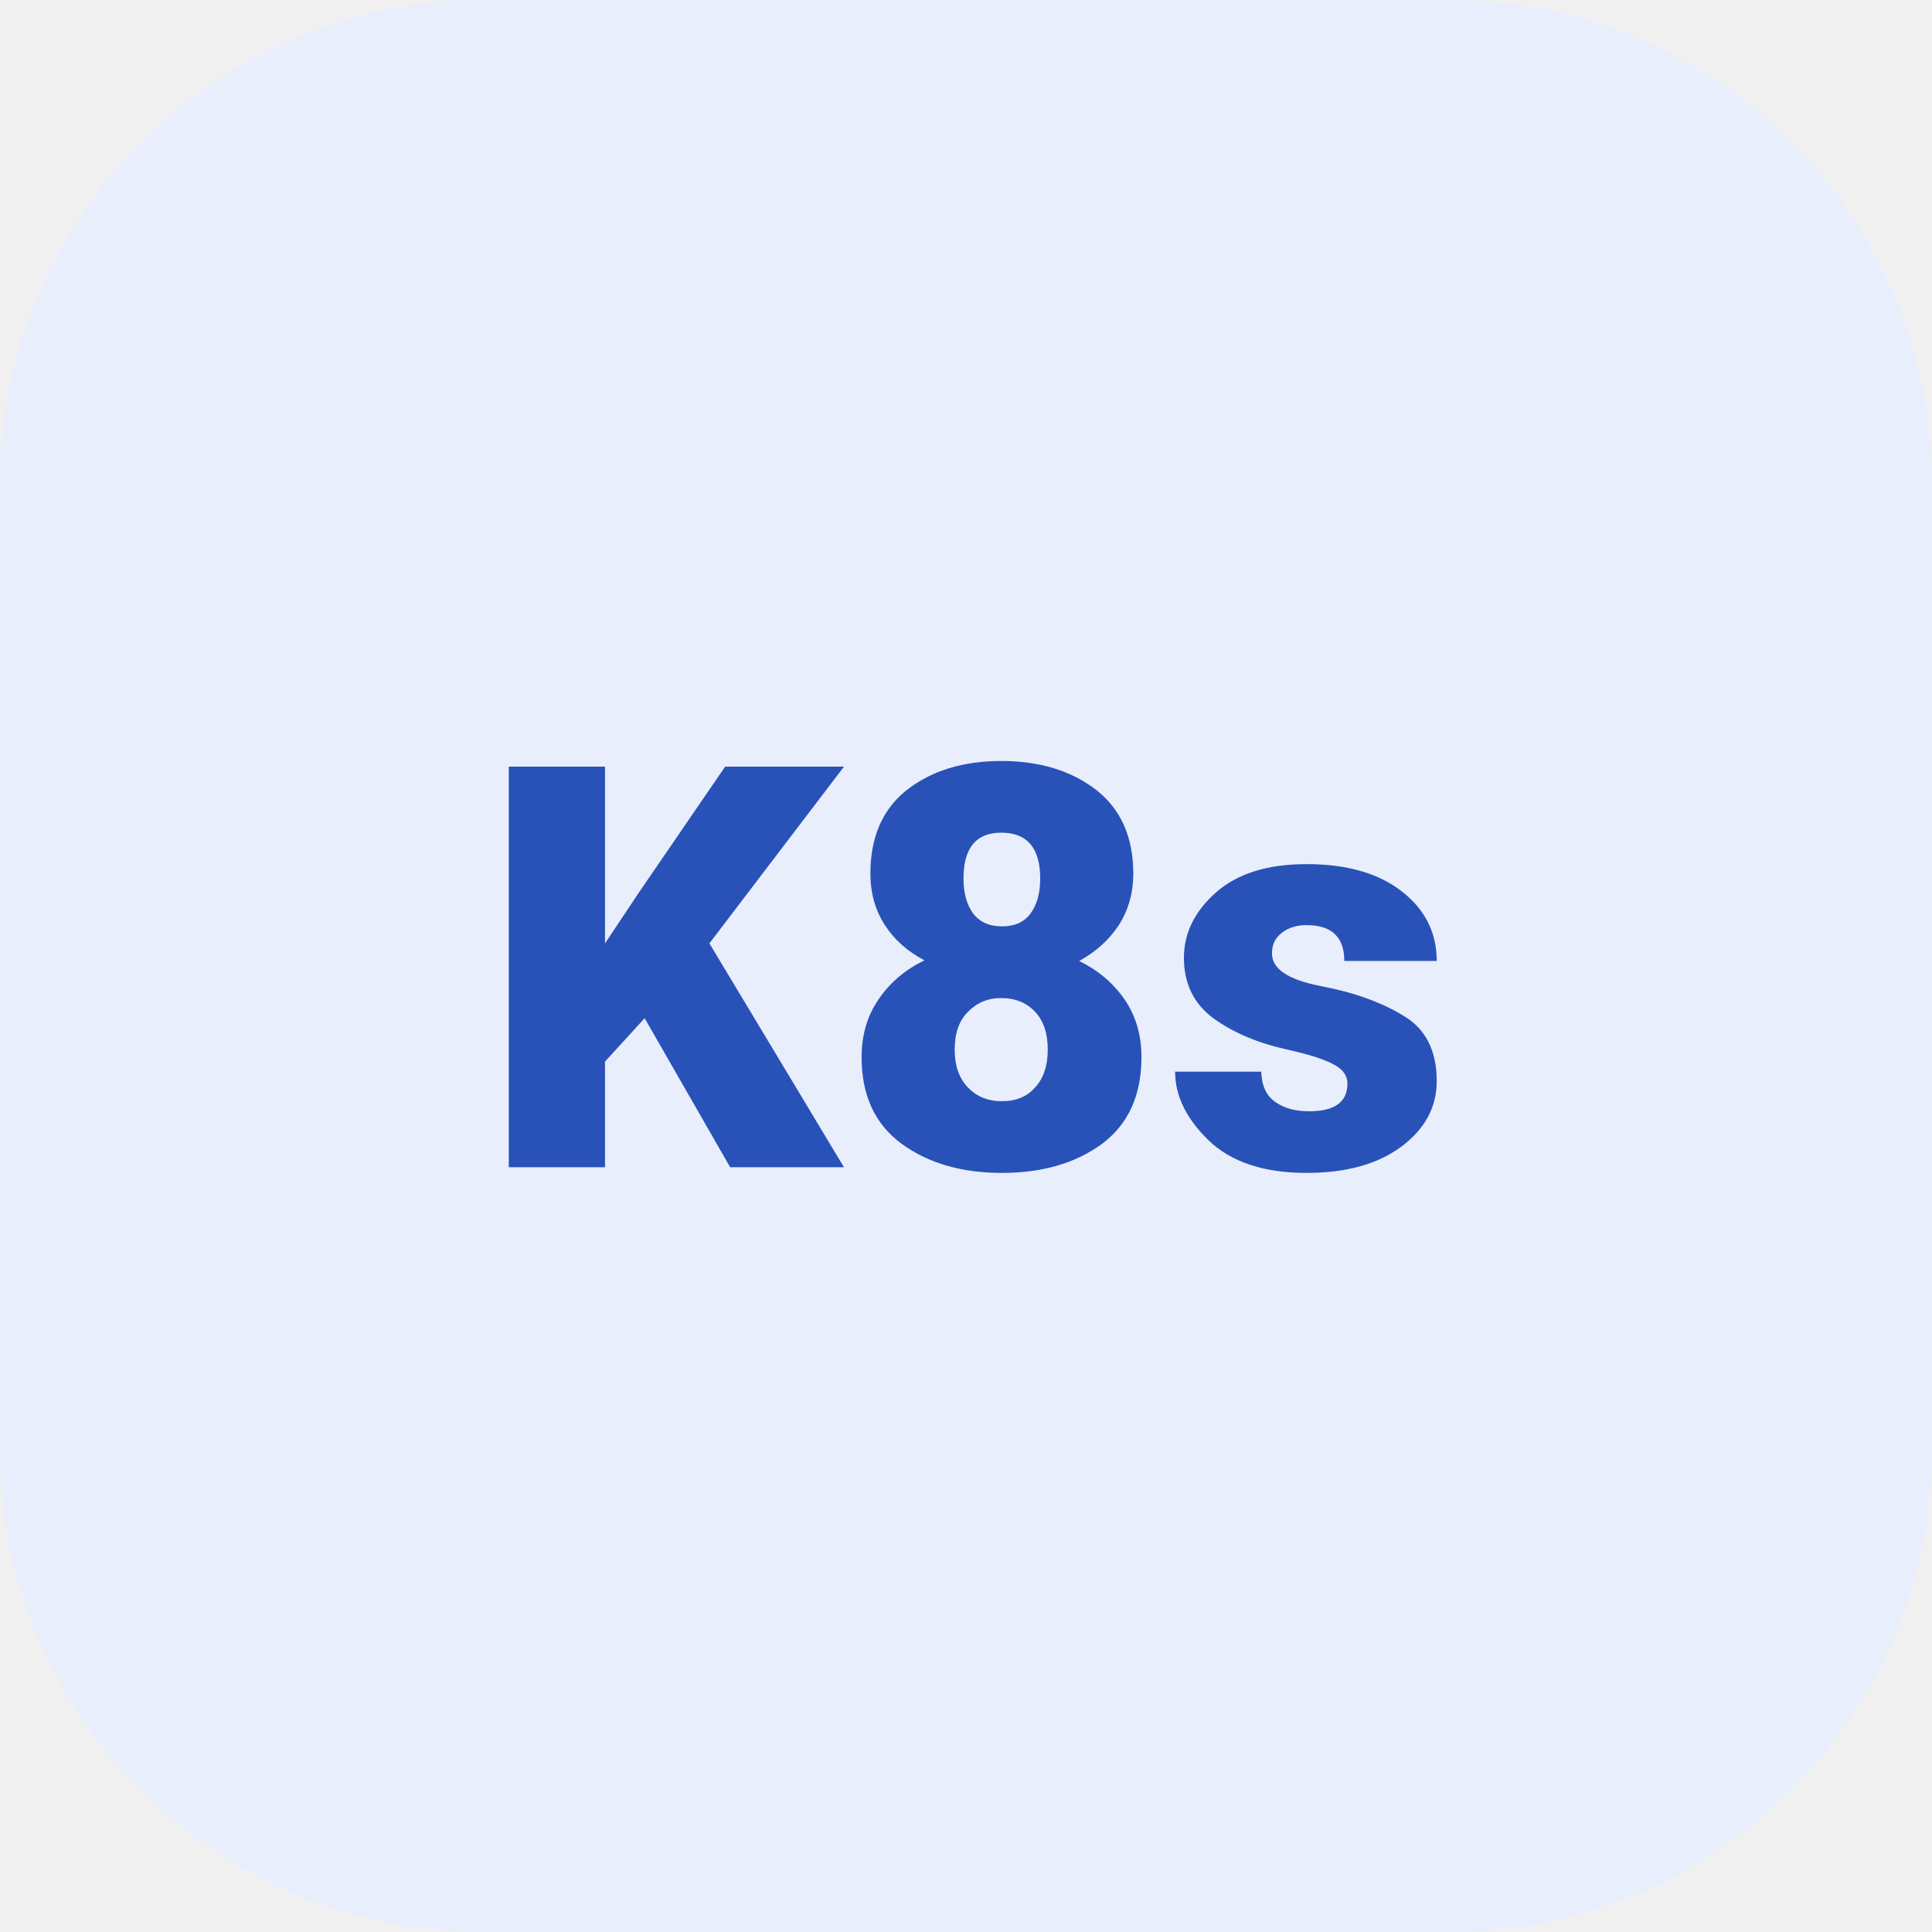
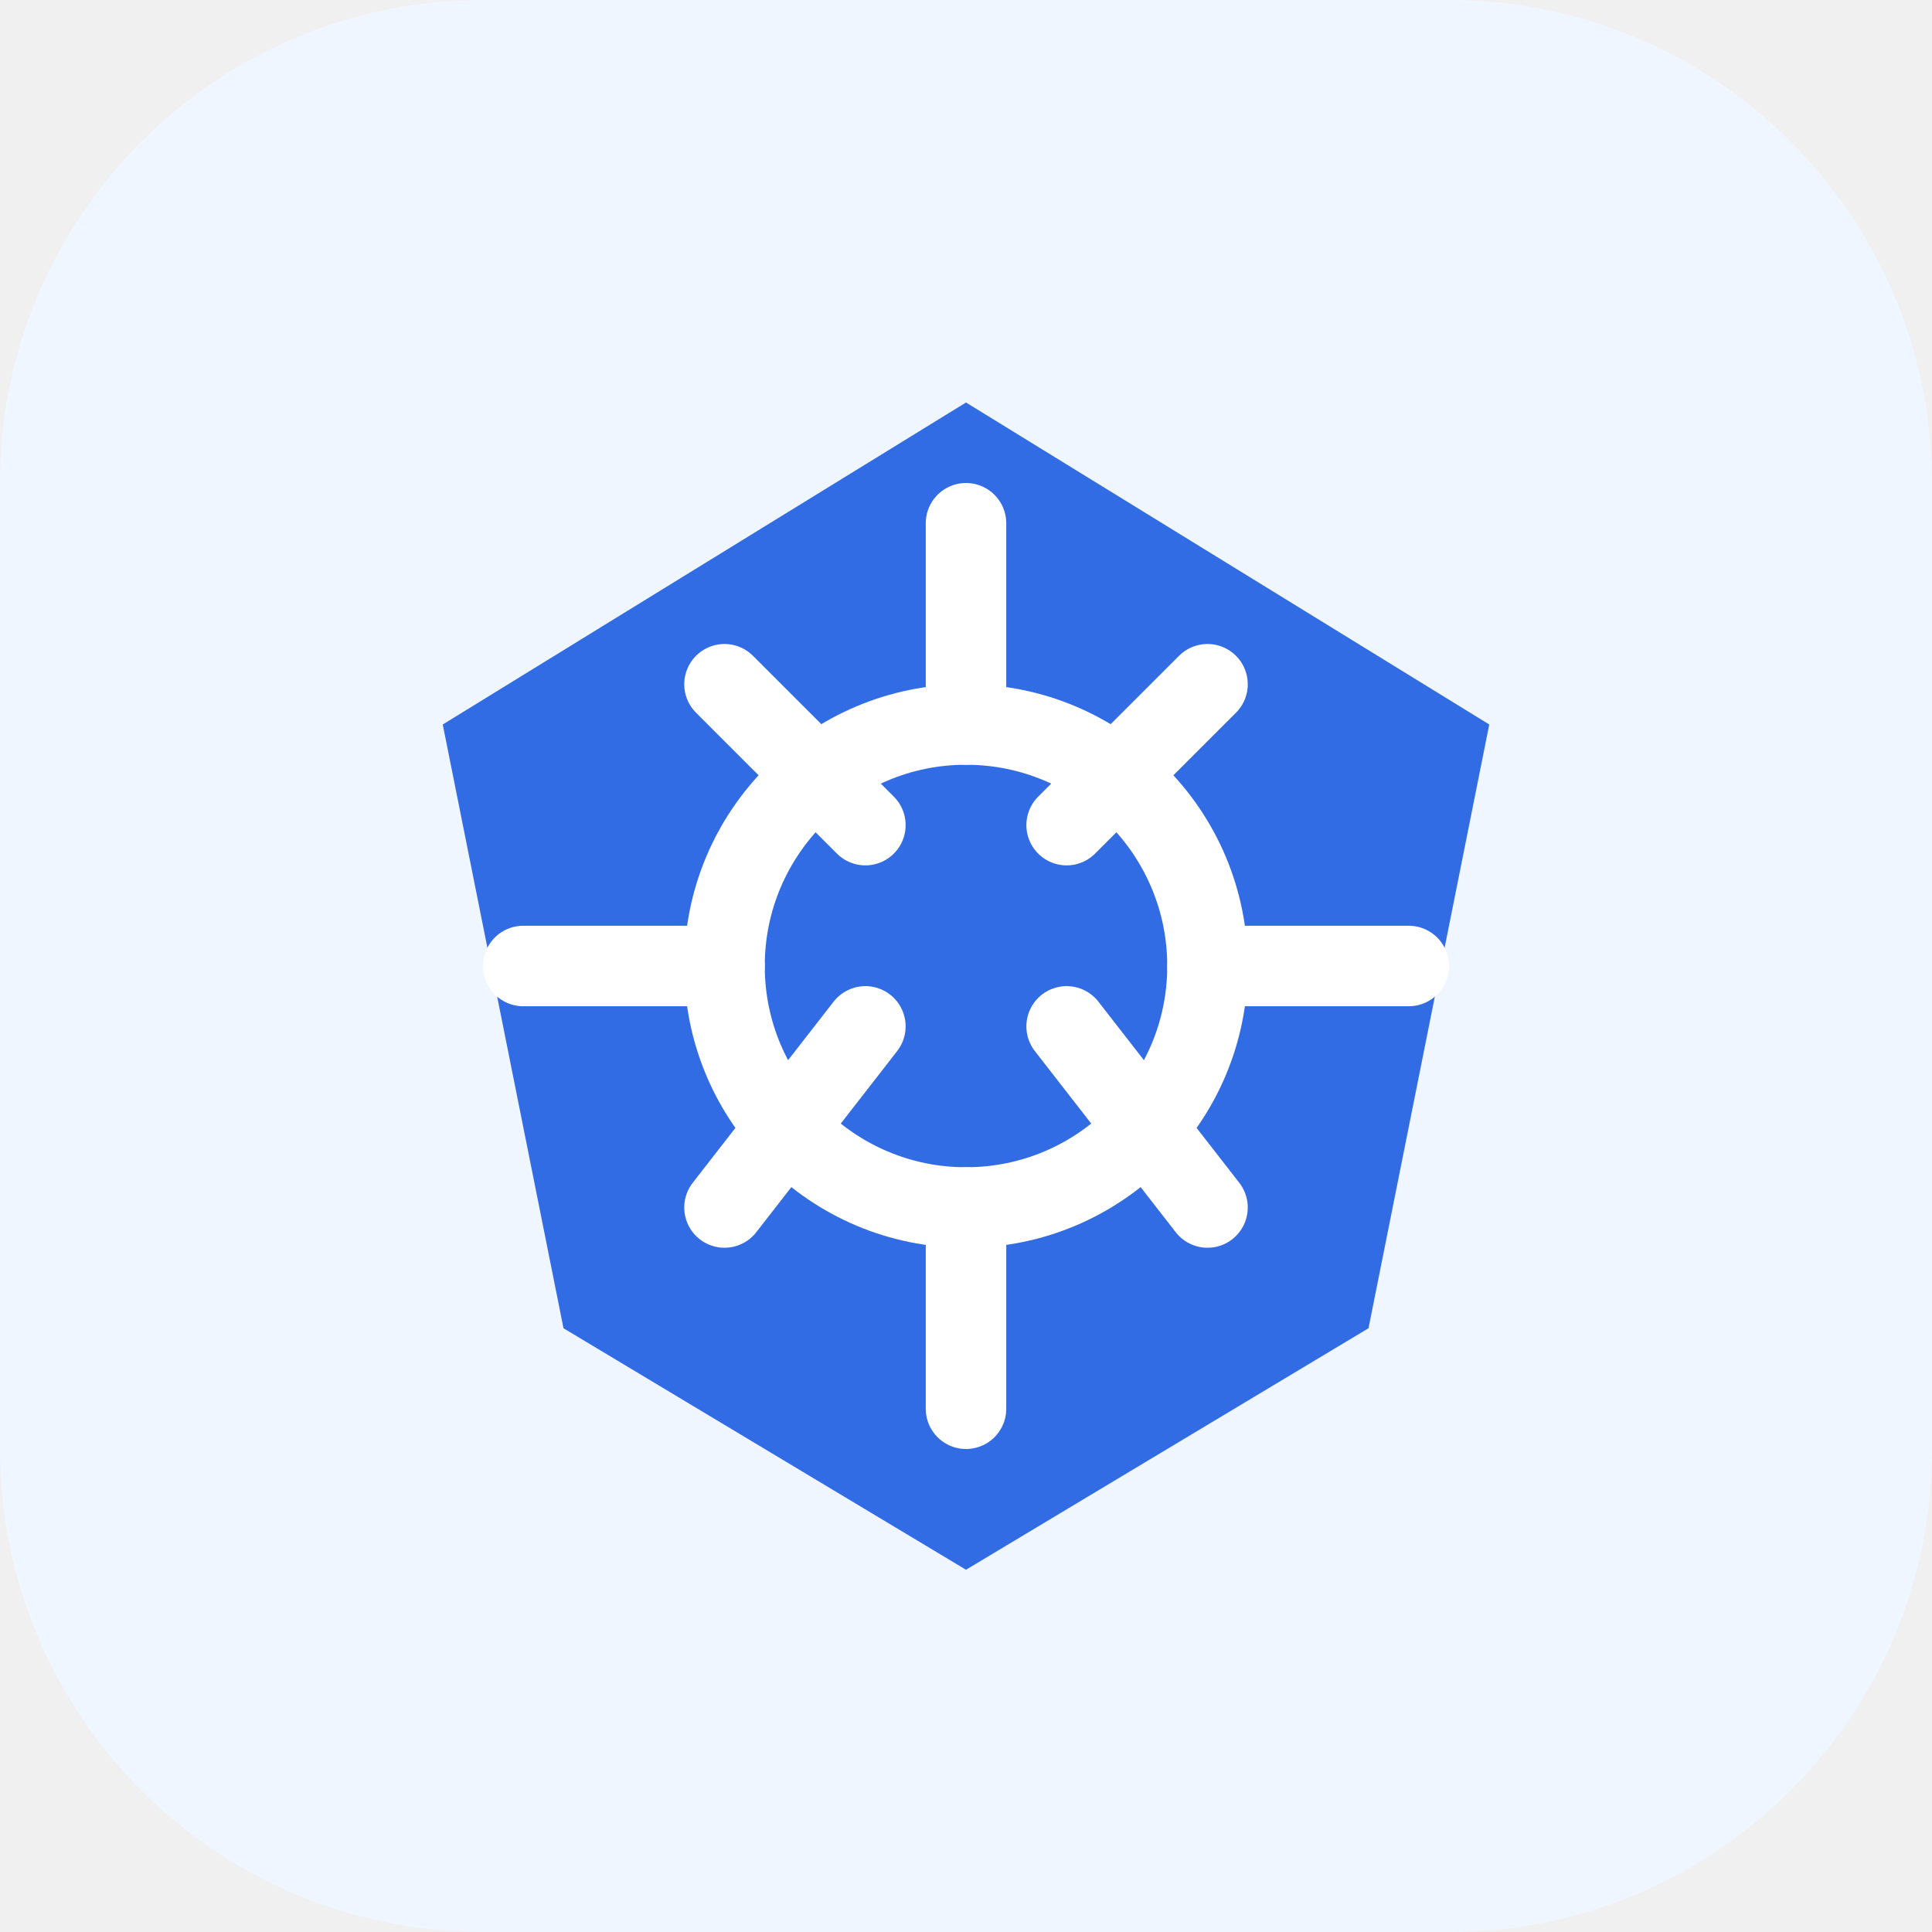
- <svg xmlns="http://www.w3.org/2000/svg" viewBox="0 0 48 48" role="img" aria-label="Kubernetes">
-   <rect width="48" height="48" rx="12" fill="#E8EEFC" />
-   <text x="24" y="29" font-family="Segoe UI, Roboto, sans-serif" font-size="14" font-weight="800" fill="#2952B8" text-anchor="middle">K8s</text>
+ <svg xmlns="http://www.w3.org/2000/svg" viewBox="0 0 48 48">
+   <rect width="48" height="48" rx="12" fill="#EFF6FF" />
+   <path d="m24 10 13 8-3 15-10 6-10-6-3-15 13-8Z" fill="#326CE5" />
+   <circle cx="24" cy="24" r="6" fill="none" stroke="#fff" stroke-width="2" />
+   <path d="M24 13v5m0 12v5m-11-11h5m12 0h5m-17-7 3.5 3.5m5 5L30 30m0-13-3.5 3.5m-5 5L18 30" stroke="#fff" stroke-width="2" stroke-linecap="round" />
</svg>
